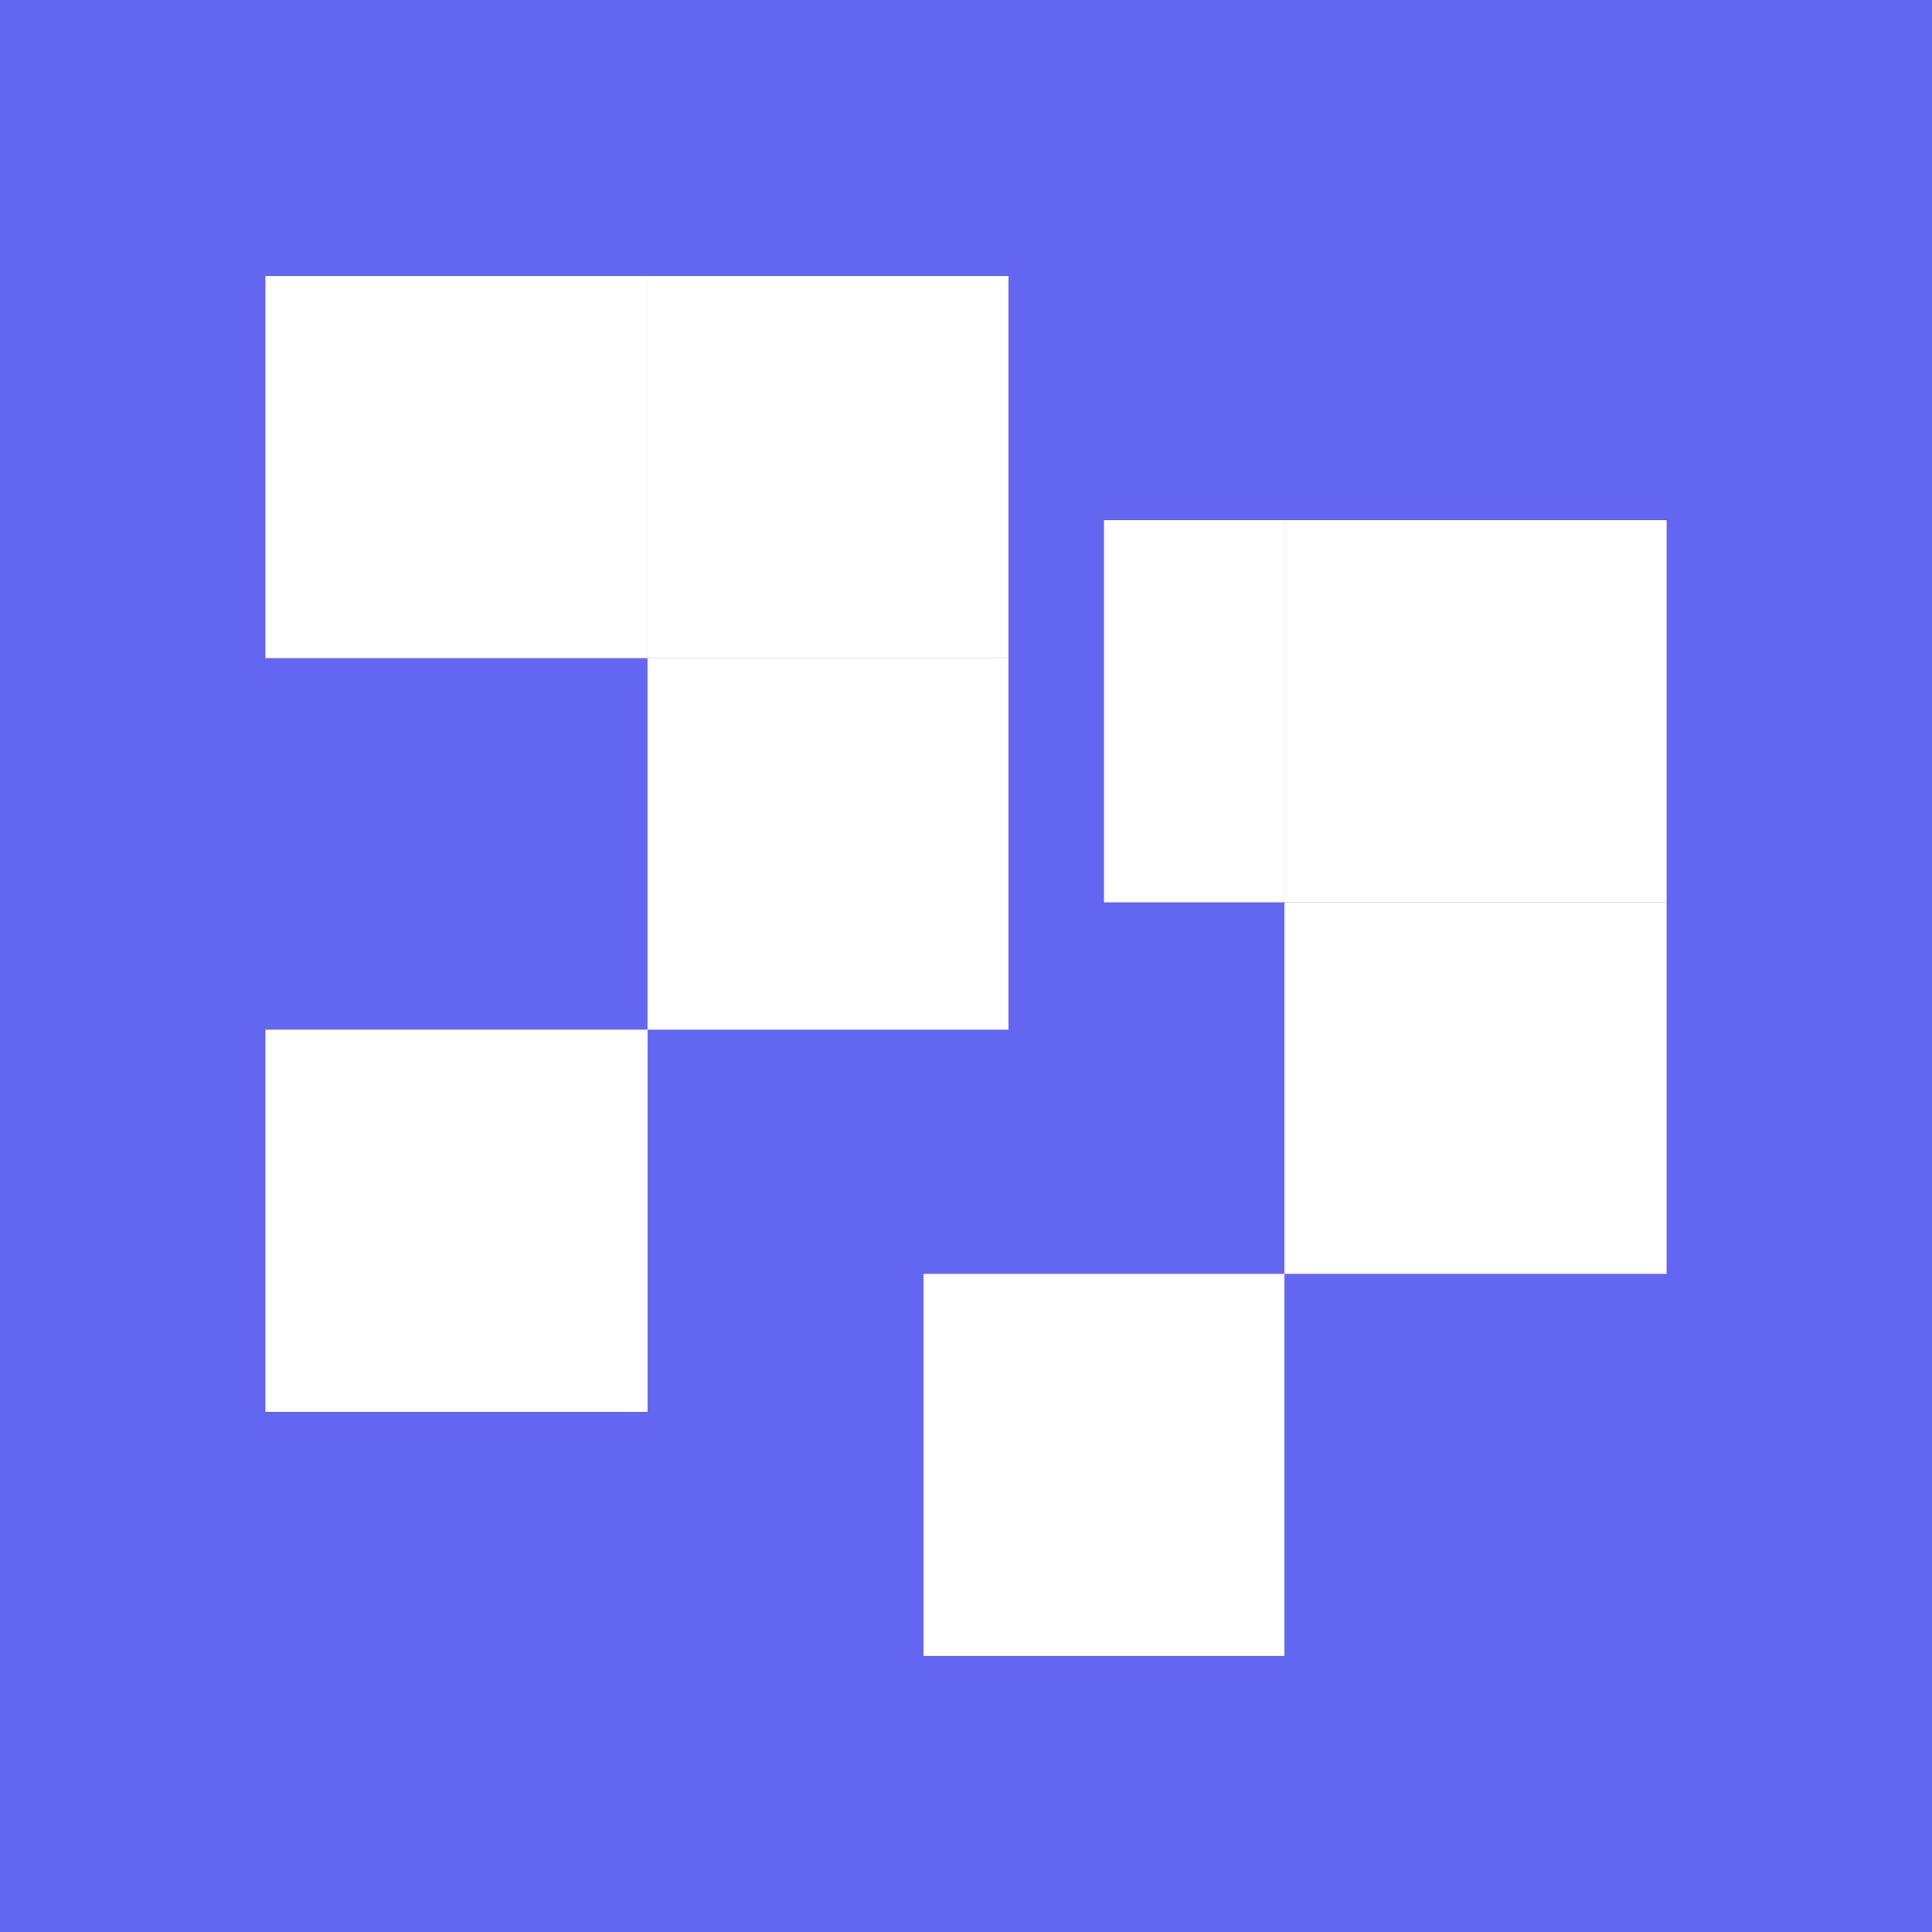
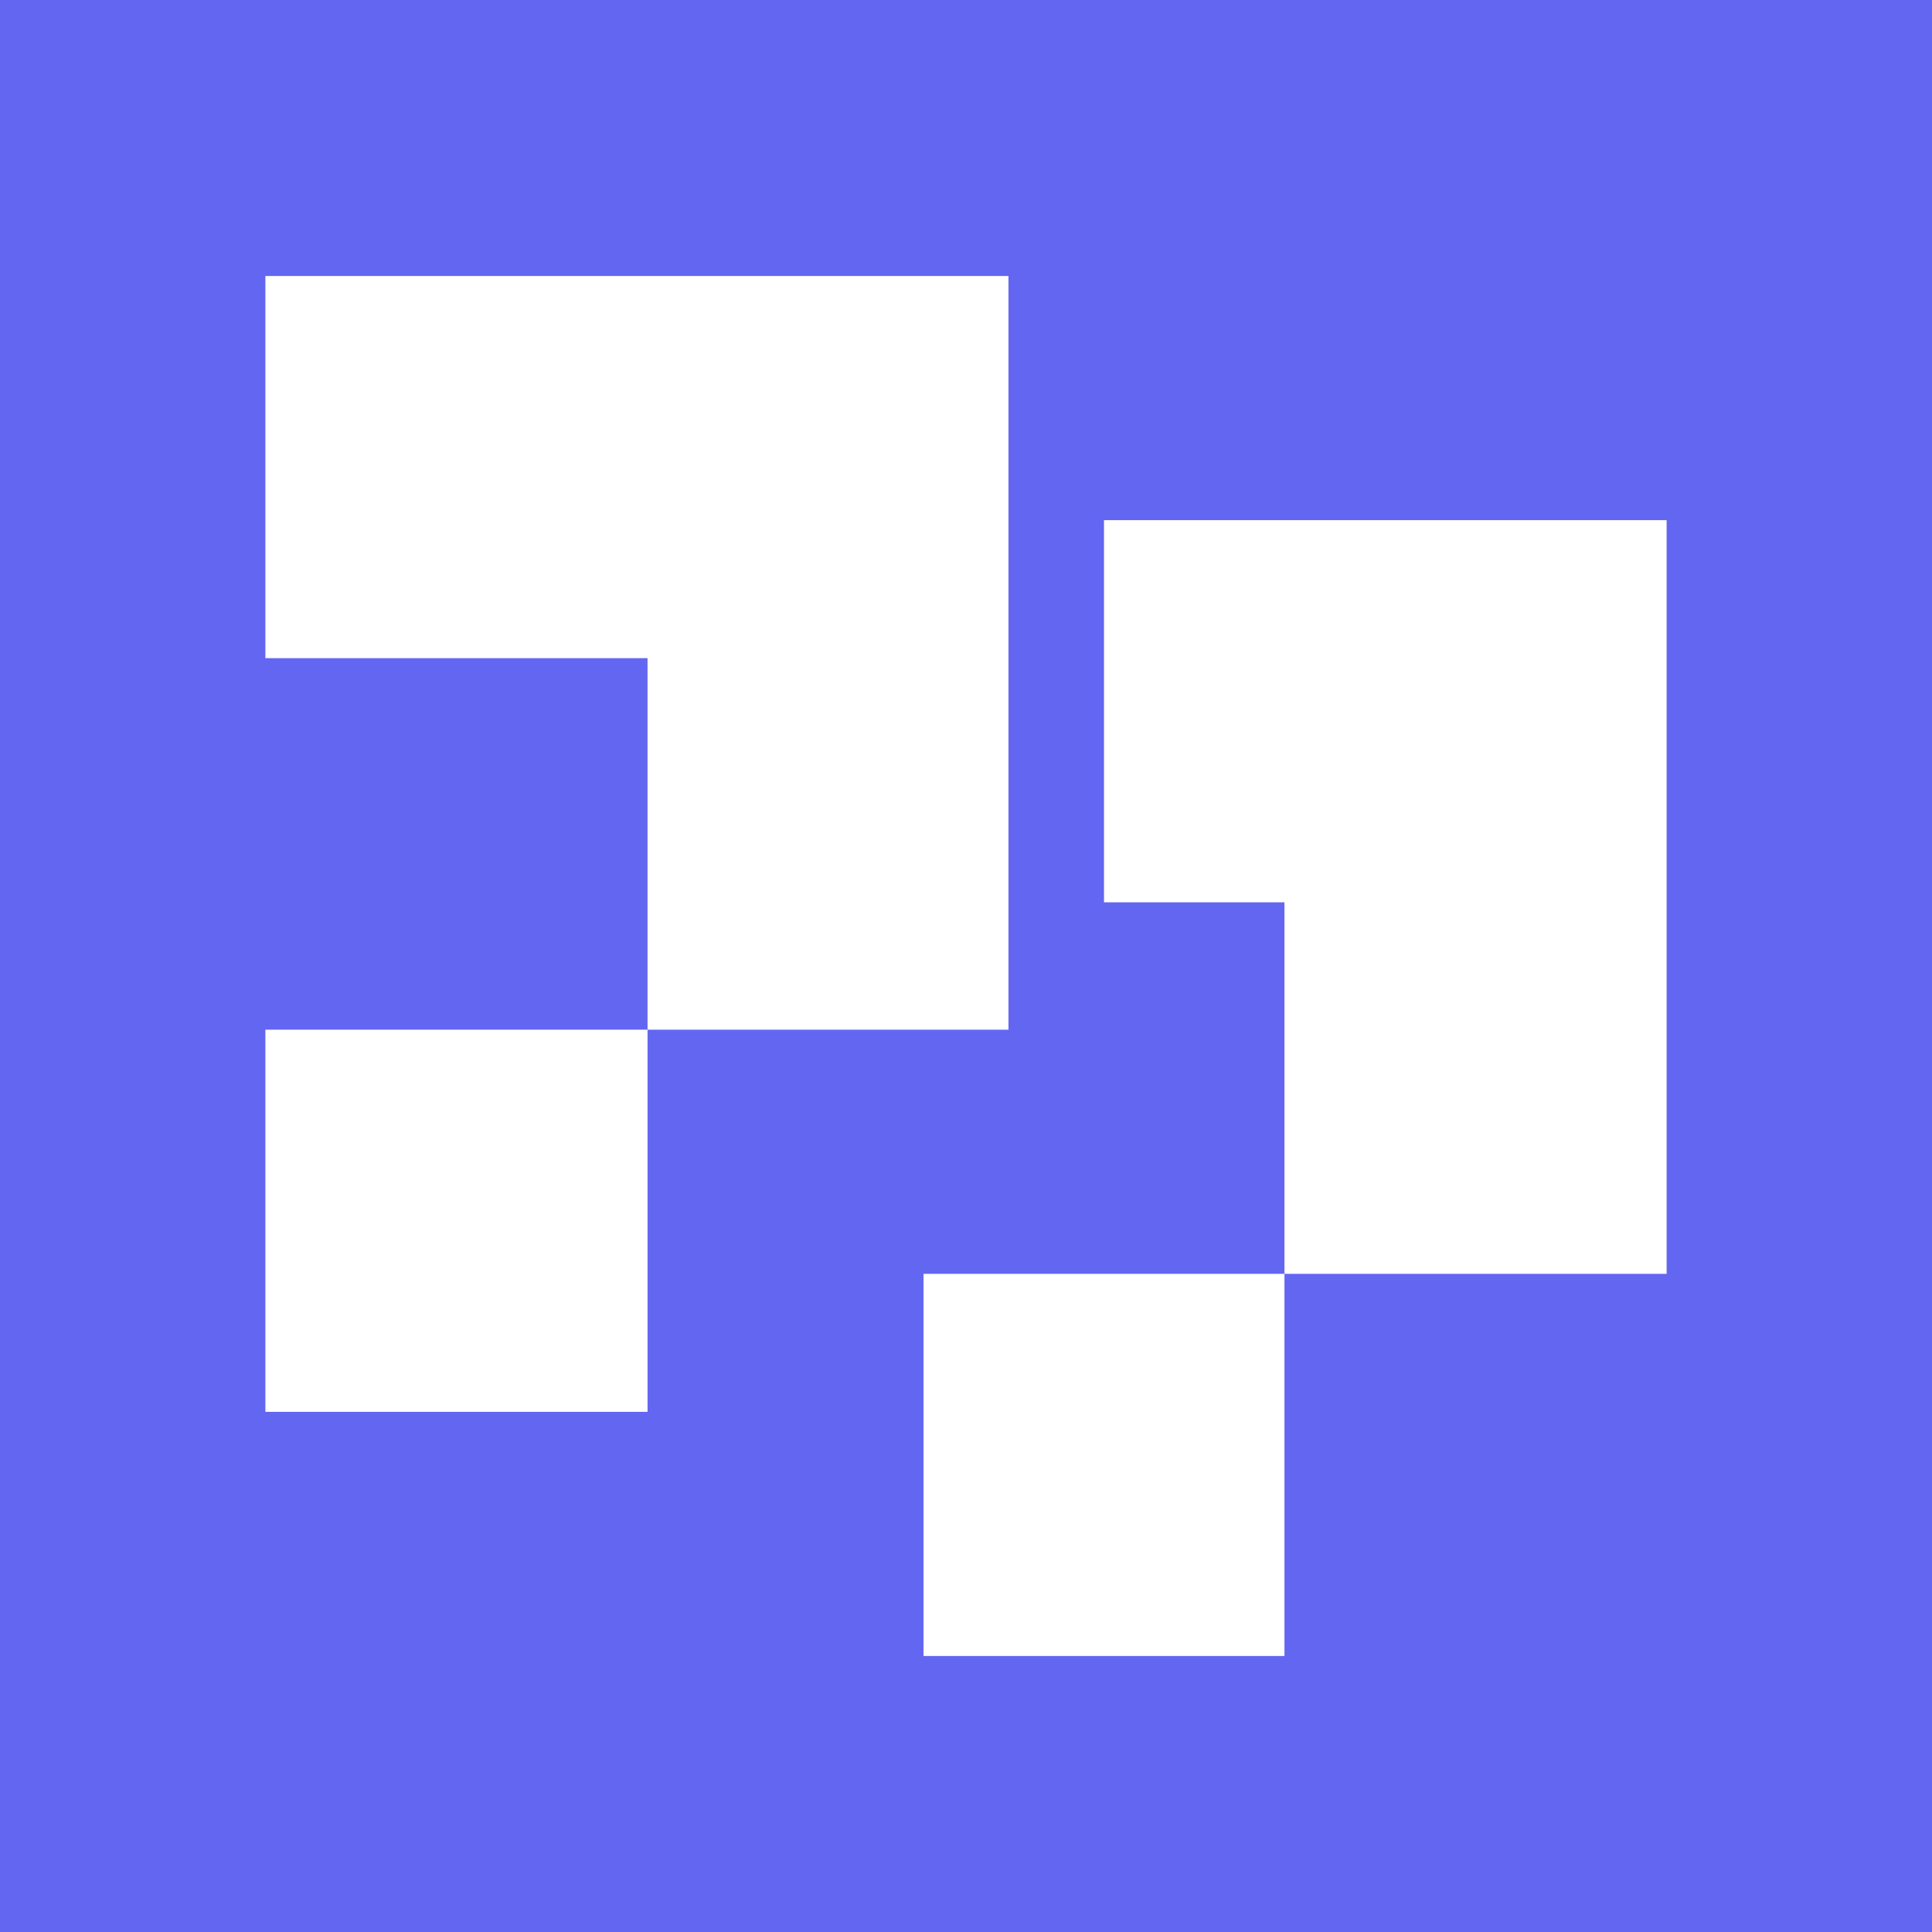
- <svg xmlns="http://www.w3.org/2000/svg" width="180" height="180" viewBox="0 0 180 180" fill="none">
-   <g clip-path="url(#clip0_11_230)">
-     <rect width="180" height="180" fill="white" />
-     <path d="M0 0H180V180H0V0Z" fill="#6366F1" />
-     <rect x="24.726" y="95.934" width="35.604" height="35.604" fill="white" />
-     <rect x="60.329" y="61.319" width="33.626" height="34.615" fill="white" />
-     <rect x="119.671" y="84.066" width="35.604" height="34.615" fill="white" />
-     <rect x="86.044" y="118.681" width="33.626" height="35.604" fill="white" />
-     <rect x="24.726" y="25.714" width="35.604" height="35.604" fill="white" />
-     <rect x="102.857" y="48.462" width="16.813" height="35.604" fill="white" />
-     <rect x="119.671" y="48.462" width="35.604" height="35.604" fill="white" />
-     <rect x="60.329" y="25.714" width="33.626" height="35.604" fill="white" />
+ <svg xmlns="http://www.w3.org/2000/svg" width="262" height="262" viewBox="0 0 262 262" fill="none">
+   <g clip-path="url(#clip0_13_307)">
+     <rect width="262" height="262" fill="white" />
+     <path d="M0 0H262V262H0V0Z" fill="#6366F1" />
+     <rect x="35.989" y="139.637" width="51.824" height="51.824" fill="white" />
+     <rect x="125.242" y="172.747" width="48.945" height="51.824" fill="white" />
+     <path d="M136.759 37.429V139.638H87.813V89.253H35.989V37.429H136.759Z" fill="white" />
+     <path d="M226.011 70.538V172.747H174.187V122.363H149.714V70.538H226.011Z" fill="white" />
  </g>
  <defs>
-     <clipPath id="clip0_11_230">
-       <rect width="180" height="180" fill="white" />
+     <clipPath id="clip0_13_307">
+       <rect width="262" height="262" fill="white" />
    </clipPath>
  </defs>
</svg>
